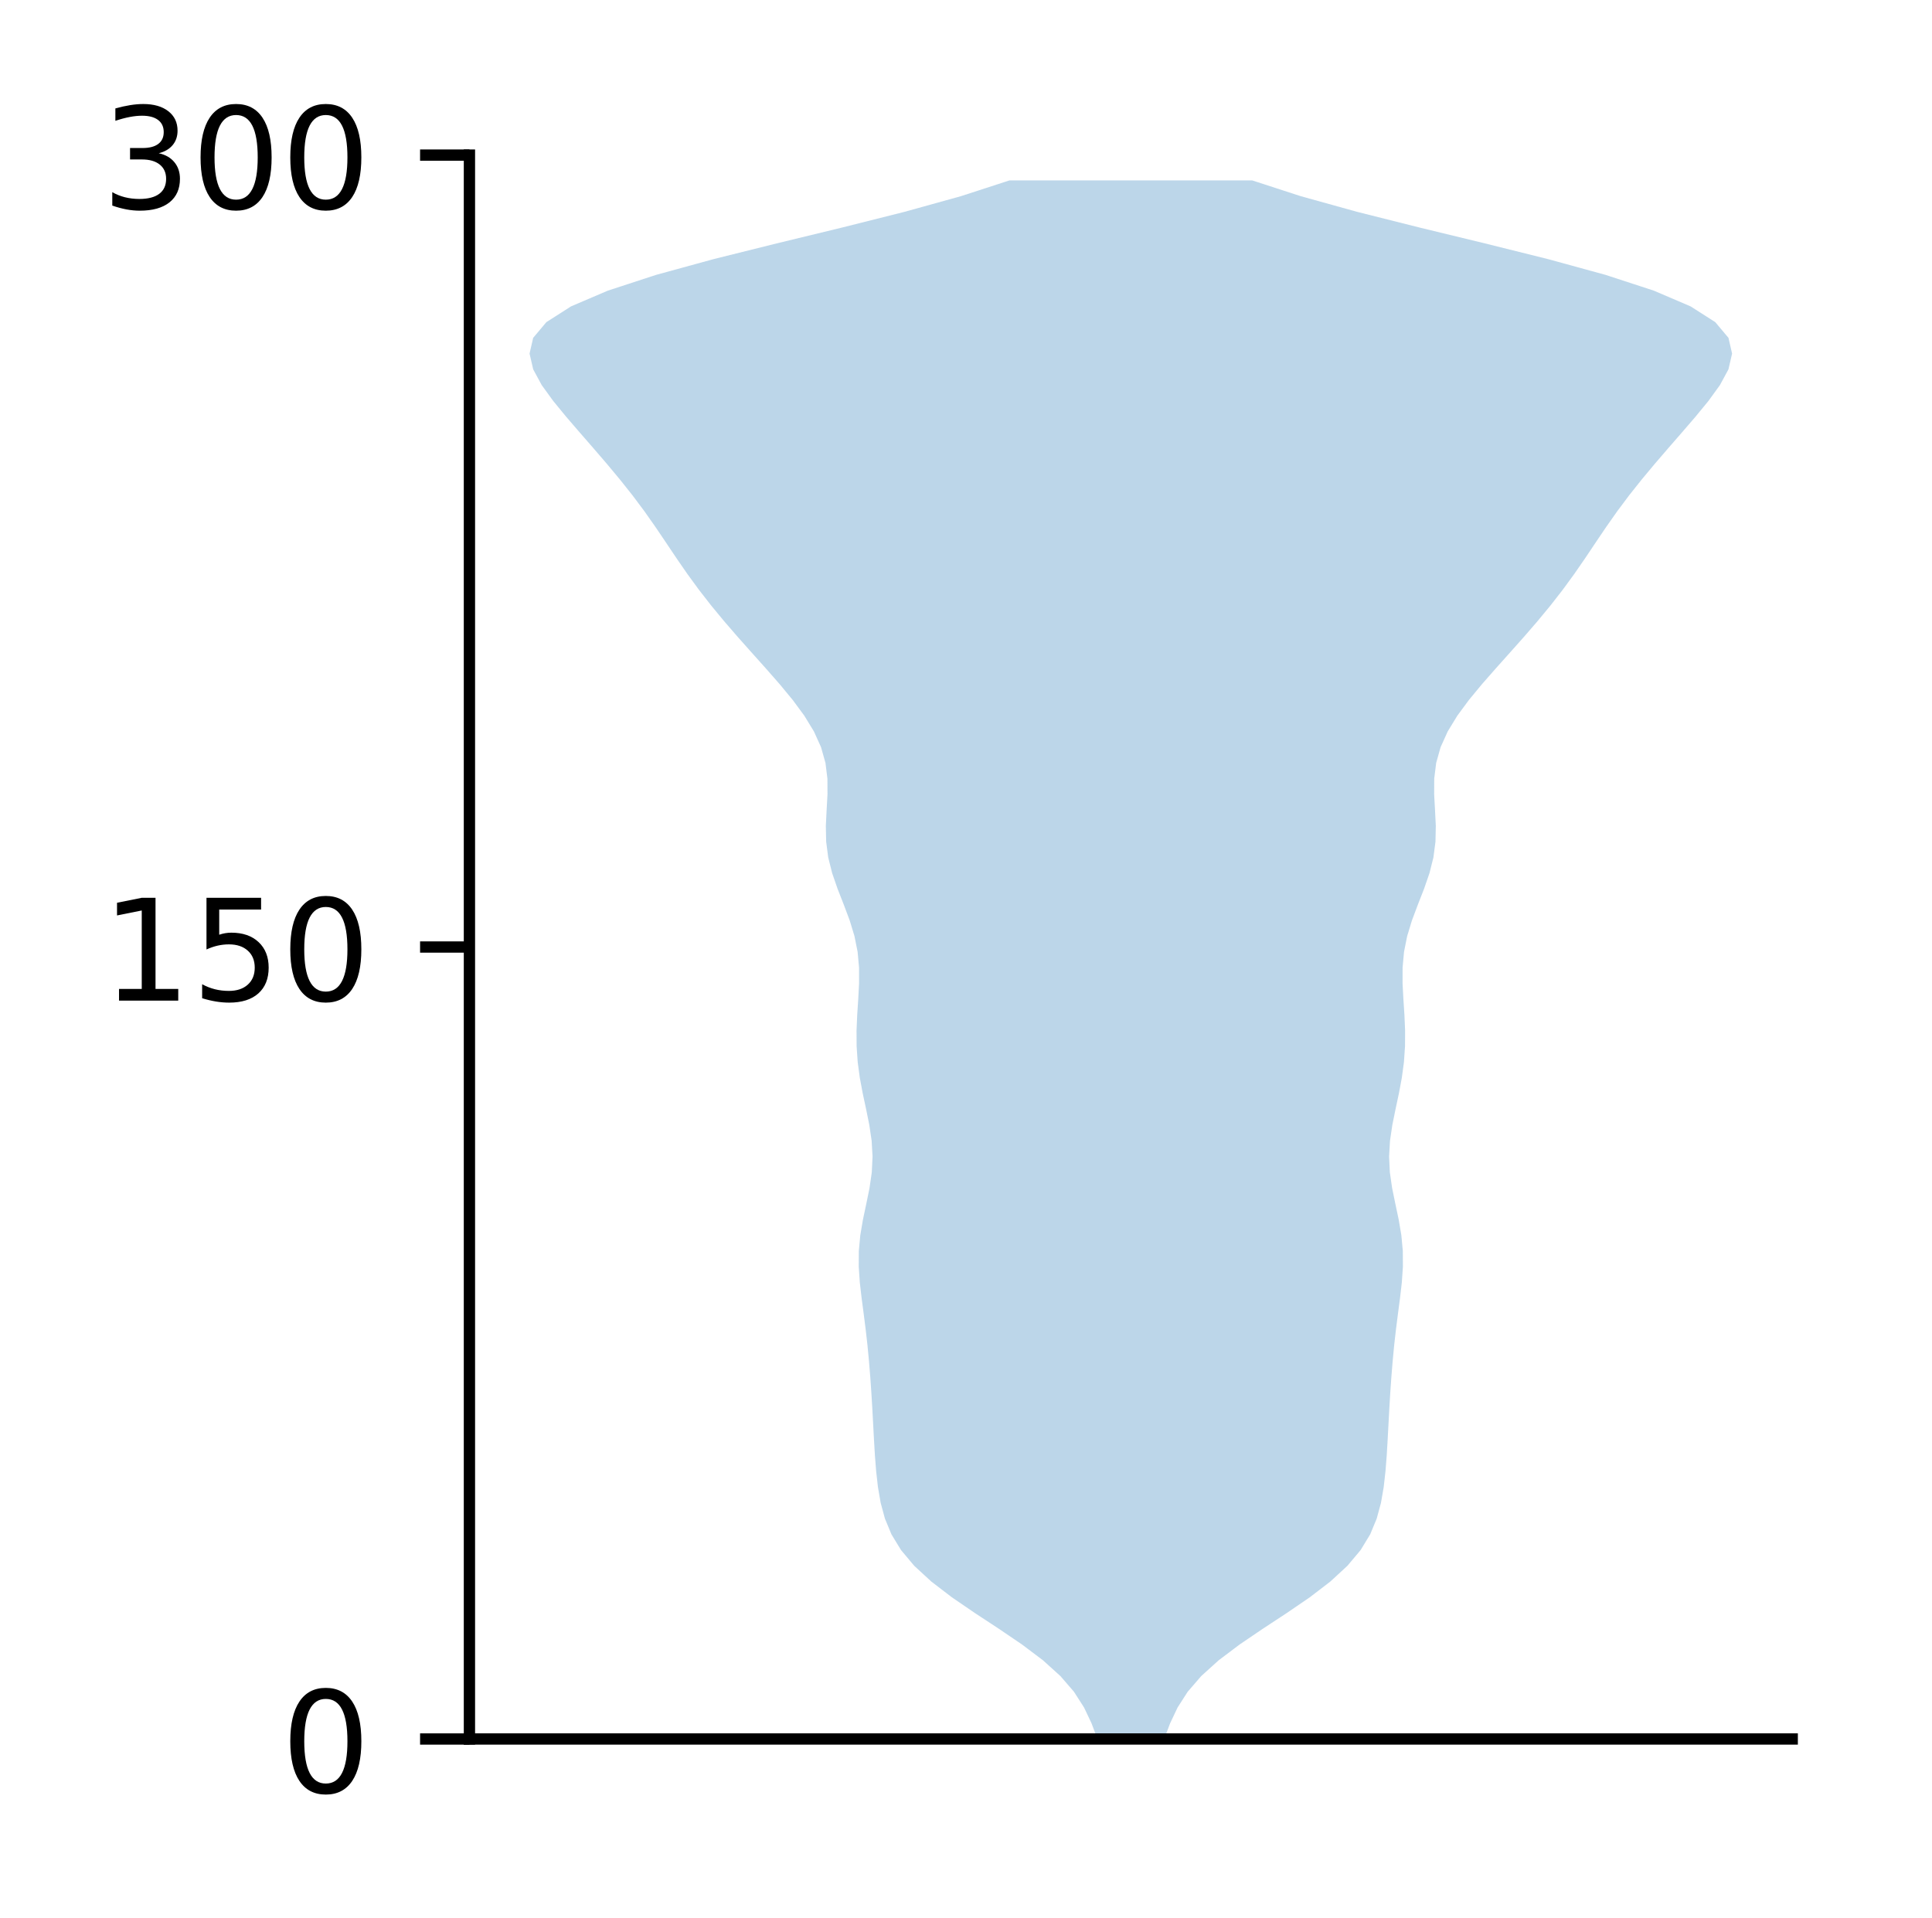
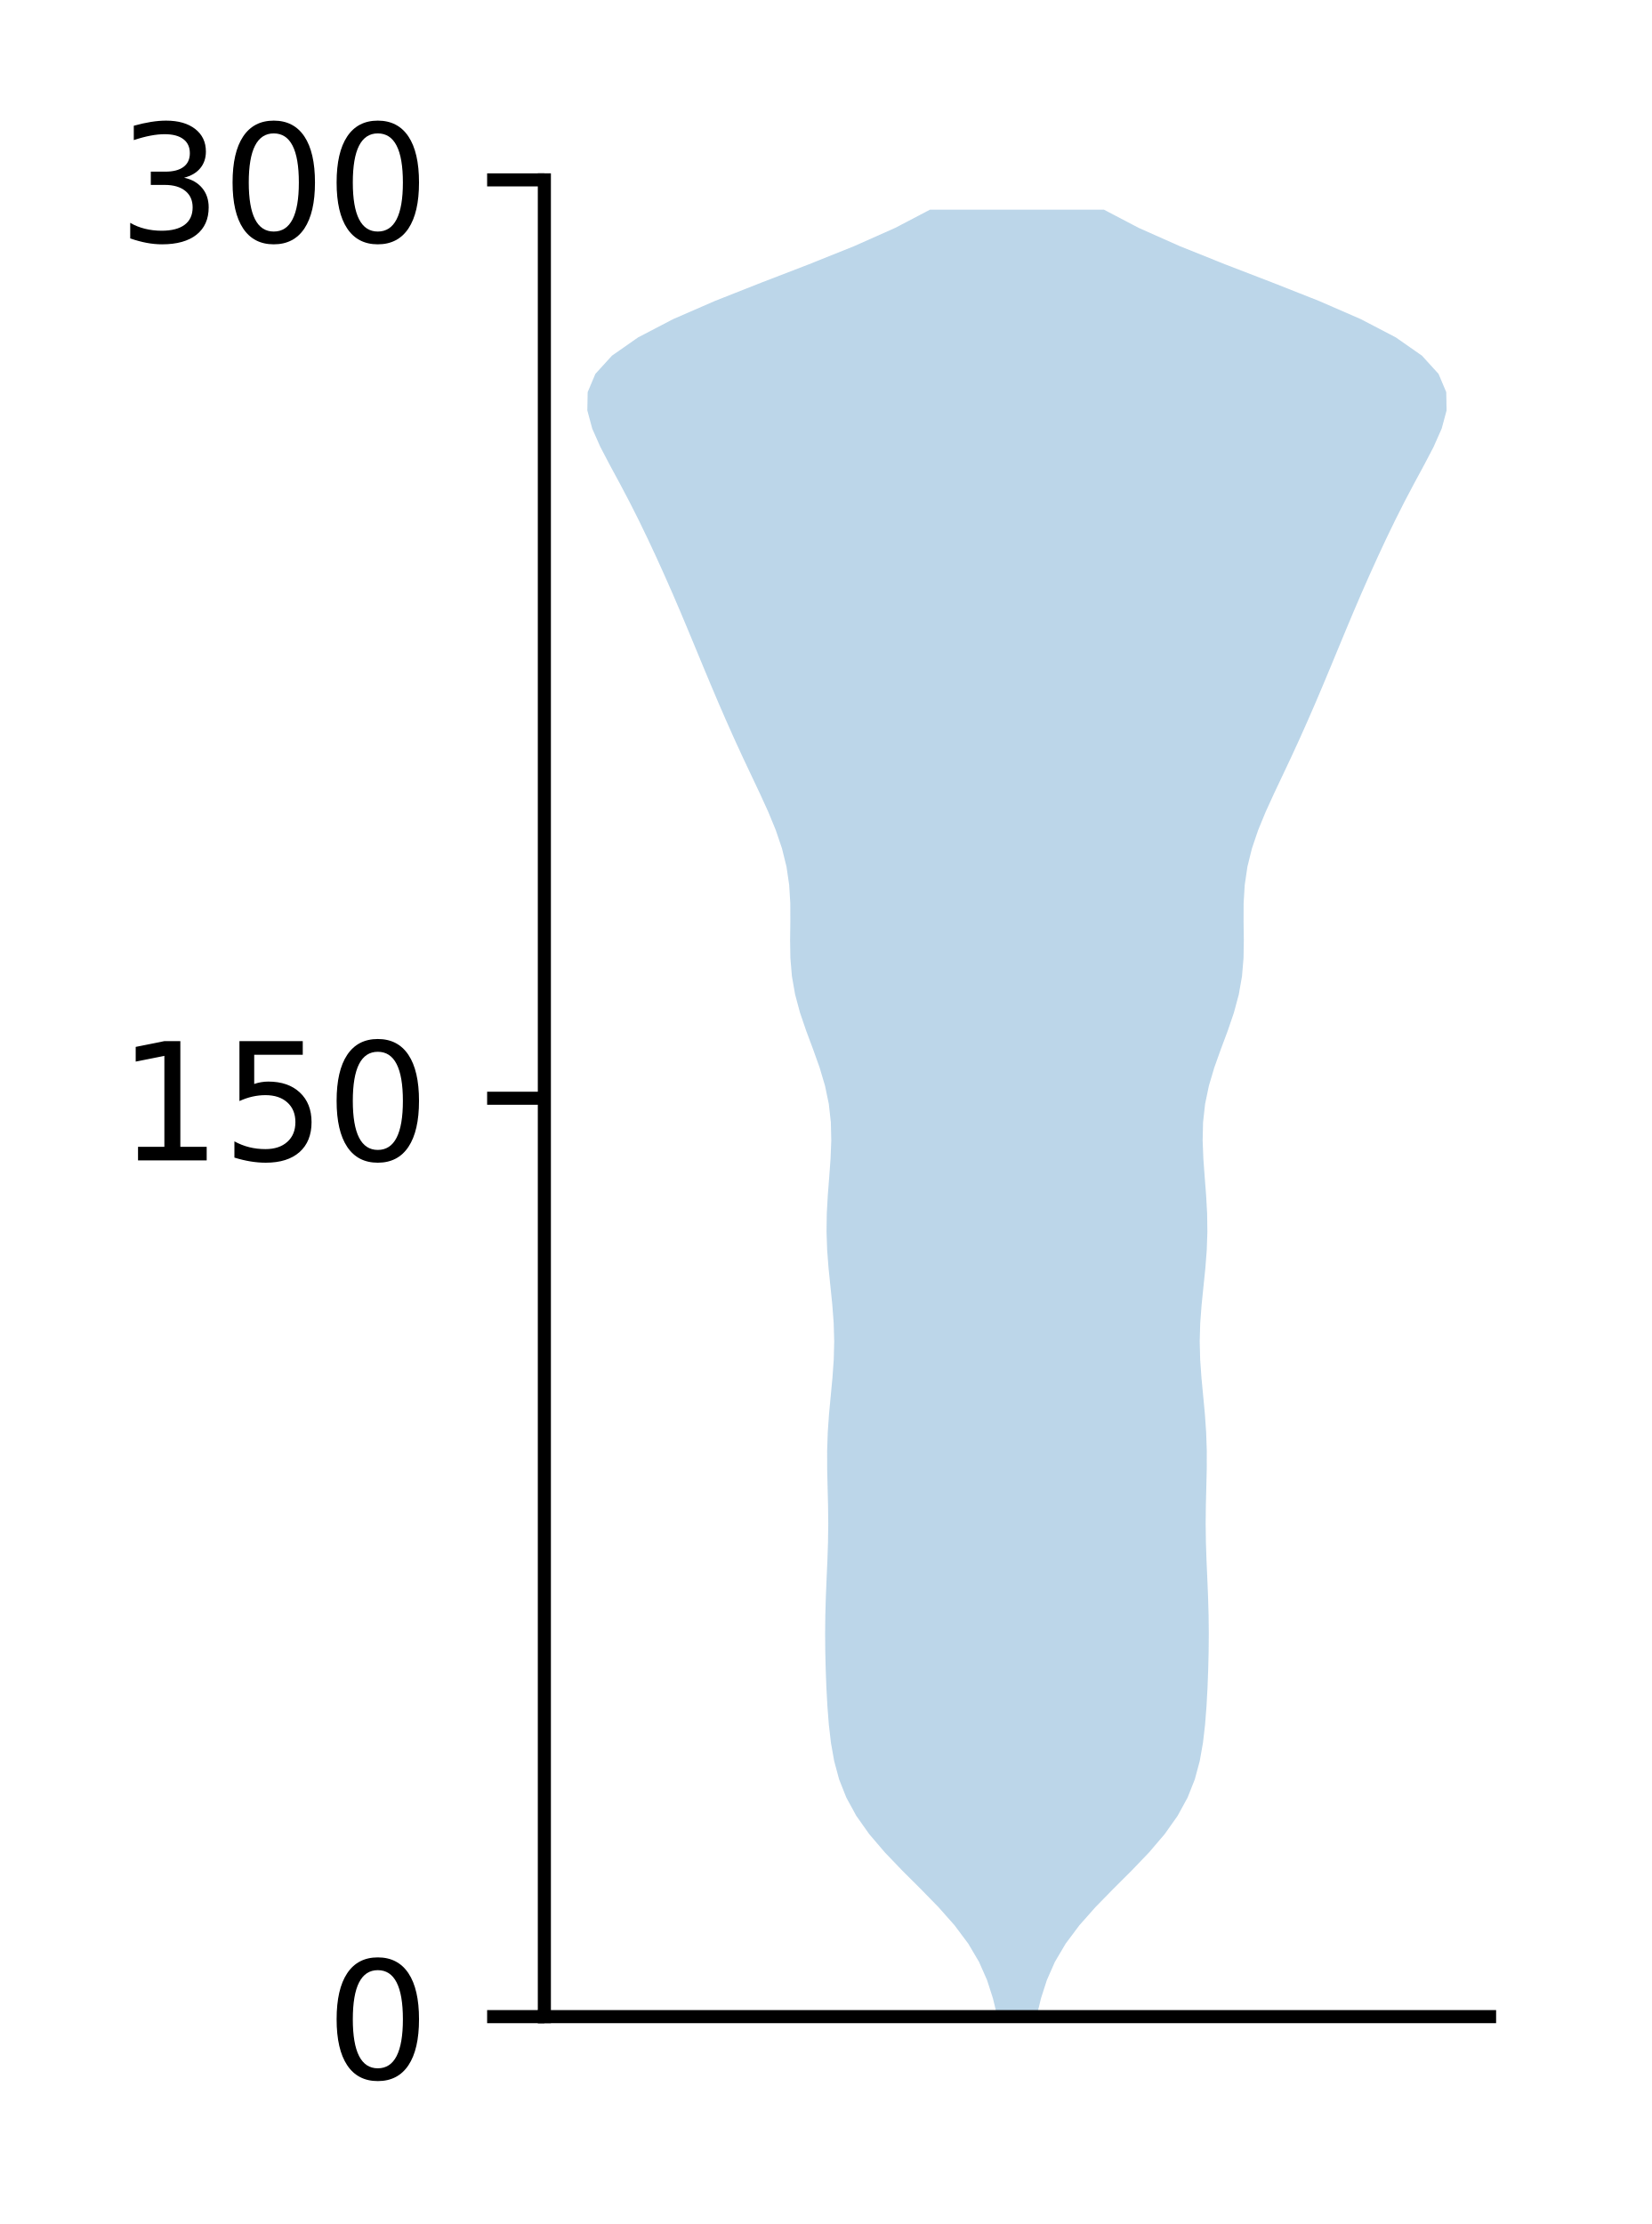
- <svg xmlns="http://www.w3.org/2000/svg" xmlns:xlink="http://www.w3.org/1999/xlink" height="136pt" version="1.1" viewBox="0 0 137 136" width="137pt">
+ <svg xmlns="http://www.w3.org/2000/svg" xmlns:xlink="http://www.w3.org/1999/xlink" height="136pt" version="1.1" viewBox="0 0 101 136" width="101pt">
  <defs>
    <style type="text/css">
*{stroke-linecap:butt;stroke-linejoin:round;}
  </style>
  </defs>
  <g id="figure_1">
    <g id="patch_1">
-       <path d="M 0 136.398  L 137.787 136.398  L 137.787 0  L 0 0  z " style="fill:#ffffff;" />
+       <path d="M 0 136.398  L 101.787 136.398  L 101.787 0  L 0 0  z " style="fill:#ffffff;" />
    </g>
    <g id="axes_1">
      <g id="patch_2">
-         <path d="M 33.288 123.319  L 127.088 123.319  L 127.088 10.999  L 33.288 10.999  z " style="fill:#ffffff;" />
+         <path d="M 33.288 123.319  L 91.088 123.319  L 91.088 10.999  L 33.288 10.999  z " style="fill:#ffffff;" />
      </g>
      <g id="PolyCollection_1">
-         <path clip-path="url(#pe715df3726)" d="M 82.554 123.319  L 77.821 123.319  L 77.4 122.203  L 76.871 121.086  L 76.156 119.97  L 75.192 118.854  L 73.956 117.737  L 72.476 116.621  L 70.83 115.504  L 69.131 114.388  L 67.499 113.272  L 66.041 112.155  L 64.83 111.039  L 63.892 109.922  L 63.213 108.806  L 62.751 107.69  L 62.449 106.573  L 62.256 105.457  L 62.13 104.34  L 62.042 103.224  L 61.976 102.107  L 61.916 100.991  L 61.856 99.875  L 61.789 98.758  L 61.711 97.642  L 61.62 96.525  L 61.514 95.409  L 61.388 94.293  L 61.246 93.176  L 61.099 92.06  L 60.97 90.943  L 60.894 89.827  L 60.9 88.711  L 61.004 87.594  L 61.194 86.478  L 61.431 85.361  L 61.659 84.245  L 61.82 83.129  L 61.873 82.012  L 61.809 80.896  L 61.644 79.779  L 61.418 78.663  L 61.179 77.547  L 60.97 76.43  L 60.82 75.314  L 60.744 74.197  L 60.738 73.081  L 60.786 71.964  L 60.859 70.848  L 60.918 69.732  L 60.916 68.615  L 60.814 67.499  L 60.591 66.382  L 60.251 65.266  L 59.832 64.15  L 59.395 63.033  L 59.009 61.917  L 58.729 60.8  L 58.584 59.684  L 58.561 58.568  L 58.616 57.451  L 58.678 56.335  L 58.673 55.218  L 58.535 54.102  L 58.221 52.986  L 57.716 51.869  L 57.035 50.753  L 56.211 49.636  L 55.289 48.52  L 54.31 47.404  L 53.31 46.287  L 52.317 45.171  L 51.351 44.054  L 50.429 42.938  L 49.559 41.821  L 48.744 40.705  L 47.973 39.589  L 47.224 38.472  L 46.47 37.356  L 45.684 36.239  L 44.849 35.123  L 43.962 34.007  L 43.031 32.89  L 42.071 31.774  L 41.099 30.657  L 40.137 29.541  L 39.222 28.425  L 38.413 27.308  L 37.809 26.192  L 37.551 25.075  L 37.807 23.959  L 38.745 22.843  L 40.494 21.726  L 43.104 20.61  L 46.523 19.493  L 50.594 18.377  L 55.075 17.261  L 59.68 16.144  L 64.118 15.028  L 68.142 13.911  L 71.574 12.795  L 88.801 12.795  L 88.801 12.795  L 92.233 13.911  L 96.257 15.028  L 100.695 16.144  L 105.3 17.261  L 109.781 18.377  L 113.852 19.493  L 117.271 20.61  L 119.881 21.726  L 121.63 22.843  L 122.568 23.959  L 122.824 25.075  L 122.566 26.192  L 121.962 27.308  L 121.153 28.425  L 120.238 29.541  L 119.276 30.657  L 118.304 31.774  L 117.344 32.89  L 116.413 34.007  L 115.526 35.123  L 114.691 36.239  L 113.905 37.356  L 113.151 38.472  L 112.402 39.589  L 111.631 40.705  L 110.816 41.821  L 109.946 42.938  L 109.024 44.054  L 108.058 45.171  L 107.065 46.287  L 106.065 47.404  L 105.086 48.52  L 104.164 49.636  L 103.34 50.753  L 102.659 51.869  L 102.154 52.986  L 101.84 54.102  L 101.702 55.218  L 101.697 56.335  L 101.759 57.451  L 101.814 58.568  L 101.791 59.684  L 101.646 60.8  L 101.366 61.917  L 100.98 63.033  L 100.543 64.15  L 100.124 65.266  L 99.784 66.382  L 99.561 67.499  L 99.459 68.615  L 99.457 69.732  L 99.516 70.848  L 99.589 71.964  L 99.637 73.081  L 99.631 74.197  L 99.555 75.314  L 99.405 76.43  L 99.196 77.547  L 98.957 78.663  L 98.731 79.779  L 98.566 80.896  L 98.502 82.012  L 98.555 83.129  L 98.716 84.245  L 98.944 85.361  L 99.181 86.478  L 99.371 87.594  L 99.475 88.711  L 99.481 89.827  L 99.405 90.943  L 99.276 92.06  L 99.129 93.176  L 98.987 94.293  L 98.861 95.409  L 98.755 96.525  L 98.664 97.642  L 98.586 98.758  L 98.519 99.875  L 98.459 100.991  L 98.399 102.107  L 98.333 103.224  L 98.245 104.34  L 98.119 105.457  L 97.926 106.573  L 97.624 107.69  L 97.162 108.806  L 96.483 109.922  L 95.545 111.039  L 94.334 112.155  L 92.876 113.272  L 91.244 114.388  L 89.545 115.504  L 87.899 116.621  L 86.419 117.737  L 85.183 118.854  L 84.219 119.97  L 83.504 121.086  L 82.975 122.203  L 82.554 123.319  z " style="fill:#1f77b4;fill-opacity:0.3;" />
+         <path clip-path="url(#p26e3cff047)" d="M 63.385 123.319  L 60.99 123.319  L 60.719 122.203  L 60.36 121.087  L 59.868 119.971  L 59.209 118.855  L 58.374 117.738  L 57.386 116.622  L 56.295 115.506  L 55.176 114.39  L 54.107 113.274  L 53.154 112.158  L 52.364 111.041  L 51.754 109.925  L 51.312 108.809  L 51.011 107.693  L 50.813 106.577  L 50.684 105.461  L 50.597 104.344  L 50.536 103.228  L 50.493 102.112  L 50.466 100.996  L 50.457 99.88  L 50.469 98.764  L 50.501 97.647  L 50.547 96.531  L 50.596 95.415  L 50.633 94.299  L 50.648 93.183  L 50.636 92.067  L 50.608 90.95  L 50.582 89.834  L 50.58 88.718  L 50.617 87.602  L 50.694 86.486  L 50.799 85.37  L 50.905 84.253  L 50.984 83.137  L 51.012 82.021  L 50.98 80.905  L 50.896 79.789  L 50.782 78.673  L 50.667 77.556  L 50.581 76.44  L 50.543 75.324  L 50.558 74.208  L 50.62 73.092  L 50.707 71.976  L 50.789 70.859  L 50.833 69.743  L 50.807 68.627  L 50.683 67.511  L 50.45 66.395  L 50.119 65.279  L 49.72 64.162  L 49.303 63.046  L 48.922 61.93  L 48.622 60.814  L 48.426 59.698  L 48.332 58.582  L 48.315 57.465  L 48.33 56.349  L 48.327 55.233  L 48.259 54.117  L 48.095 53.001  L 47.819 51.885  L 47.441 50.768  L 46.982 49.652  L 46.473 48.536  L 45.946 47.42  L 45.419 46.304  L 44.906 45.188  L 44.408 44.071  L 43.923 42.955  L 43.45 41.839  L 42.984 40.723  L 42.522 39.607  L 42.059 38.491  L 41.59 37.374  L 41.111 36.258  L 40.618 35.142  L 40.112 34.026  L 39.591 32.91  L 39.051 31.794  L 38.487 30.677  L 37.899 29.561  L 37.295 28.445  L 36.711 27.329  L 36.216 26.213  L 35.915 25.097  L 35.936 23.98  L 36.407 22.864  L 37.423 21.748  L 39.021 20.632  L 41.16 19.516  L 43.726 18.4  L 46.554 17.283  L 49.452 16.167  L 52.234 15.051  L 54.743 13.935  L 56.874 12.819  L 67.501 12.819  L 67.501 12.819  L 69.632 13.935  L 72.141 15.051  L 74.923 16.167  L 77.821 17.283  L 80.649 18.4  L 83.215 19.516  L 85.354 20.632  L 86.952 21.748  L 87.968 22.864  L 88.439 23.98  L 88.46 25.097  L 88.159 26.213  L 87.664 27.329  L 87.08 28.445  L 86.476 29.561  L 85.888 30.677  L 85.324 31.794  L 84.784 32.91  L 84.263 34.026  L 83.757 35.142  L 83.264 36.258  L 82.785 37.374  L 82.316 38.491  L 81.853 39.607  L 81.391 40.723  L 80.925 41.839  L 80.452 42.955  L 79.967 44.071  L 79.469 45.188  L 78.956 46.304  L 78.429 47.42  L 77.902 48.536  L 77.393 49.652  L 76.934 50.768  L 76.556 51.885  L 76.28 53.001  L 76.116 54.117  L 76.048 55.233  L 76.045 56.349  L 76.06 57.465  L 76.043 58.582  L 75.949 59.698  L 75.753 60.814  L 75.453 61.93  L 75.072 63.046  L 74.655 64.162  L 74.256 65.279  L 73.925 66.395  L 73.692 67.511  L 73.568 68.627  L 73.542 69.743  L 73.586 70.859  L 73.668 71.976  L 73.755 73.092  L 73.817 74.208  L 73.832 75.324  L 73.794 76.44  L 73.708 77.556  L 73.593 78.673  L 73.479 79.789  L 73.395 80.905  L 73.363 82.021  L 73.391 83.137  L 73.47 84.253  L 73.576 85.37  L 73.681 86.486  L 73.758 87.602  L 73.795 88.718  L 73.793 89.834  L 73.767 90.95  L 73.739 92.067  L 73.727 93.183  L 73.742 94.299  L 73.779 95.415  L 73.828 96.531  L 73.874 97.647  L 73.906 98.764  L 73.918 99.88  L 73.909 100.996  L 73.882 102.112  L 73.839 103.228  L 73.778 104.344  L 73.691 105.461  L 73.562 106.577  L 73.364 107.693  L 73.063 108.809  L 72.621 109.925  L 72.011 111.041  L 71.221 112.158  L 70.268 113.274  L 69.199 114.39  L 68.08 115.506  L 66.989 116.622  L 66.001 117.738  L 65.166 118.855  L 64.507 119.971  L 64.015 121.087  L 63.656 122.203  L 63.385 123.319  z " style="fill:#1f77b4;fill-opacity:0.3;" />
      </g>
      <g id="matplotlib.axis_1" />
      <g id="matplotlib.axis_2">
        <g id="ytick_1">
          <g id="line2d_1">
            <defs>
-               <path d="M 0 0  L -3.5 0  " id="me31c812f50" style="stroke:#000000;stroke-width:0.8;" />
+               <path d="M 0 0  L -3.5 0  " id="m0e60fd0fed" style="stroke:#000000;stroke-width:0.8;" />
            </defs>
            <g>
-               <use style="stroke:#000000;stroke-width:0.8;" x="33.288" xlink:href="#me31c812f50" y="123.319" />
+               <use style="stroke:#000000;stroke-width:0.8;" x="33.288" xlink:href="#m0e60fd0fed" y="123.319" />
            </g>
          </g>
          <g id="text_1">
            <defs>
              <path d="M 31.781 66.406  Q 24.172 66.406 20.328 58.906  Q 16.5 51.422 16.5 36.375  Q 16.5 21.391 20.328 13.891  Q 24.172 6.391 31.781 6.391  Q 39.453 6.391 43.281 13.891  Q 47.125 21.391 47.125 36.375  Q 47.125 51.422 43.281 58.906  Q 39.453 66.406 31.781 66.406  z M 31.781 74.219  Q 44.047 74.219 50.516 64.516  Q 56.984 54.828 56.984 36.375  Q 56.984 17.969 50.516 8.266  Q 44.047 -1.422 31.781 -1.422  Q 19.531 -1.422 13.062 8.266  Q 6.594 17.969 6.594 36.375  Q 6.594 54.828 13.062 64.516  Q 19.531 74.219 31.781 74.219  z " id="DejaVuSans-30" />
            </defs>
            <g transform="translate(19.925 127.1184)scale(0.1 -0.1)">
              <use xlink:href="#DejaVuSans-30" />
            </g>
          </g>
        </g>
        <g id="ytick_2">
          <g id="line2d_2">
            <g>
-               <use style="stroke:#000000;stroke-width:0.8;" x="33.288" xlink:href="#me31c812f50" y="67.159" />
+               <use style="stroke:#000000;stroke-width:0.8;" x="33.288" xlink:href="#m0e60fd0fed" y="67.159" />
            </g>
          </g>
          <g id="text_2">
            <defs>
              <path d="M 12.406 8.297  L 28.516 8.297  L 28.516 63.922  L 10.984 60.406  L 10.984 69.391  L 28.422 72.906  L 38.281 72.906  L 38.281 8.297  L 54.391 8.297  L 54.391 0  L 12.406 0  z " id="DejaVuSans-31" />
              <path d="M 10.797 72.906  L 49.516 72.906  L 49.516 64.594  L 19.828 64.594  L 19.828 46.734  Q 21.969 47.469 24.109 47.828  Q 26.266 48.188 28.422 48.188  Q 40.625 48.188 47.75 41.5  Q 54.891 34.812 54.891 23.391  Q 54.891 11.625 47.562 5.094  Q 40.234 -1.422 26.906 -1.422  Q 22.312 -1.422 17.547 -0.641  Q 12.797 0.141 7.719 1.703  L 7.719 11.625  Q 12.109 9.234 16.797 8.062  Q 21.484 6.891 26.703 6.891  Q 35.156 6.891 40.078 11.328  Q 45.016 15.766 45.016 23.391  Q 45.016 31 40.078 35.438  Q 35.156 39.891 26.703 39.891  Q 22.75 39.891 18.812 39.016  Q 14.891 38.141 10.797 36.281  z " id="DejaVuSans-35" />
            </defs>
            <g transform="translate(7.2 70.95844)scale(0.1 -0.1)">
              <use xlink:href="#DejaVuSans-31" />
              <use x="63.623" xlink:href="#DejaVuSans-35" />
              <use x="127.246" xlink:href="#DejaVuSans-30" />
            </g>
          </g>
        </g>
        <g id="ytick_3">
          <g id="line2d_3">
            <g>
-               <use style="stroke:#000000;stroke-width:0.8;" x="33.288" xlink:href="#me31c812f50" y="10.999" />
+               <use style="stroke:#000000;stroke-width:0.8;" x="33.288" xlink:href="#m0e60fd0fed" y="10.999" />
            </g>
          </g>
          <g id="text_3">
            <defs>
              <path d="M 40.578 39.312  Q 47.656 37.797 51.625 33  Q 55.609 28.219 55.609 21.188  Q 55.609 10.406 48.188 4.484  Q 40.766 -1.422 27.094 -1.422  Q 22.516 -1.422 17.656 -0.516  Q 12.797 0.391 7.625 2.203  L 7.625 11.719  Q 11.719 9.328 16.594 8.109  Q 21.484 6.891 26.812 6.891  Q 36.078 6.891 40.938 10.547  Q 45.797 14.203 45.797 21.188  Q 45.797 27.641 41.281 31.266  Q 36.766 34.906 28.719 34.906  L 20.219 34.906  L 20.219 43.016  L 29.109 43.016  Q 36.375 43.016 40.234 45.922  Q 44.094 48.828 44.094 54.297  Q 44.094 59.906 40.109 62.906  Q 36.141 65.922 28.719 65.922  Q 24.656 65.922 20.016 65.031  Q 15.375 64.156 9.812 62.312  L 9.812 71.094  Q 15.438 72.656 20.344 73.438  Q 25.25 74.219 29.594 74.219  Q 40.828 74.219 47.359 69.109  Q 53.906 64.016 53.906 55.328  Q 53.906 49.266 50.438 45.094  Q 46.969 40.922 40.578 39.312  z " id="DejaVuSans-33" />
            </defs>
            <g transform="translate(7.2 14.79844)scale(0.1 -0.1)">
              <use xlink:href="#DejaVuSans-33" />
              <use x="63.623" xlink:href="#DejaVuSans-30" />
              <use x="127.246" xlink:href="#DejaVuSans-30" />
            </g>
          </g>
        </g>
      </g>
      <g id="patch_3">
        <path d="M 33.288 123.319  L 33.288 10.999  " style="fill:none;stroke:#000000;stroke-linecap:square;stroke-linejoin:miter;stroke-width:0.8;" />
      </g>
      <g id="patch_4">
-         <path d="M 33.288 123.319  L 127.088 123.319  " style="fill:none;stroke:#000000;stroke-linecap:square;stroke-linejoin:miter;stroke-width:0.8;" />
+         <path d="M 33.288 123.319  L 91.088 123.319  " style="fill:none;stroke:#000000;stroke-linecap:square;stroke-linejoin:miter;stroke-width:0.8;" />
      </g>
    </g>
  </g>
  <defs>
-     <clipPath id="pe715df3726">
-       <rect height="112.32" width="93.8" x="33.288" y="10.999" />
+     <clipPath id="p26e3cff047">
+       <rect height="112.32" width="57.8" x="33.288" y="10.999" />
    </clipPath>
  </defs>
</svg>
